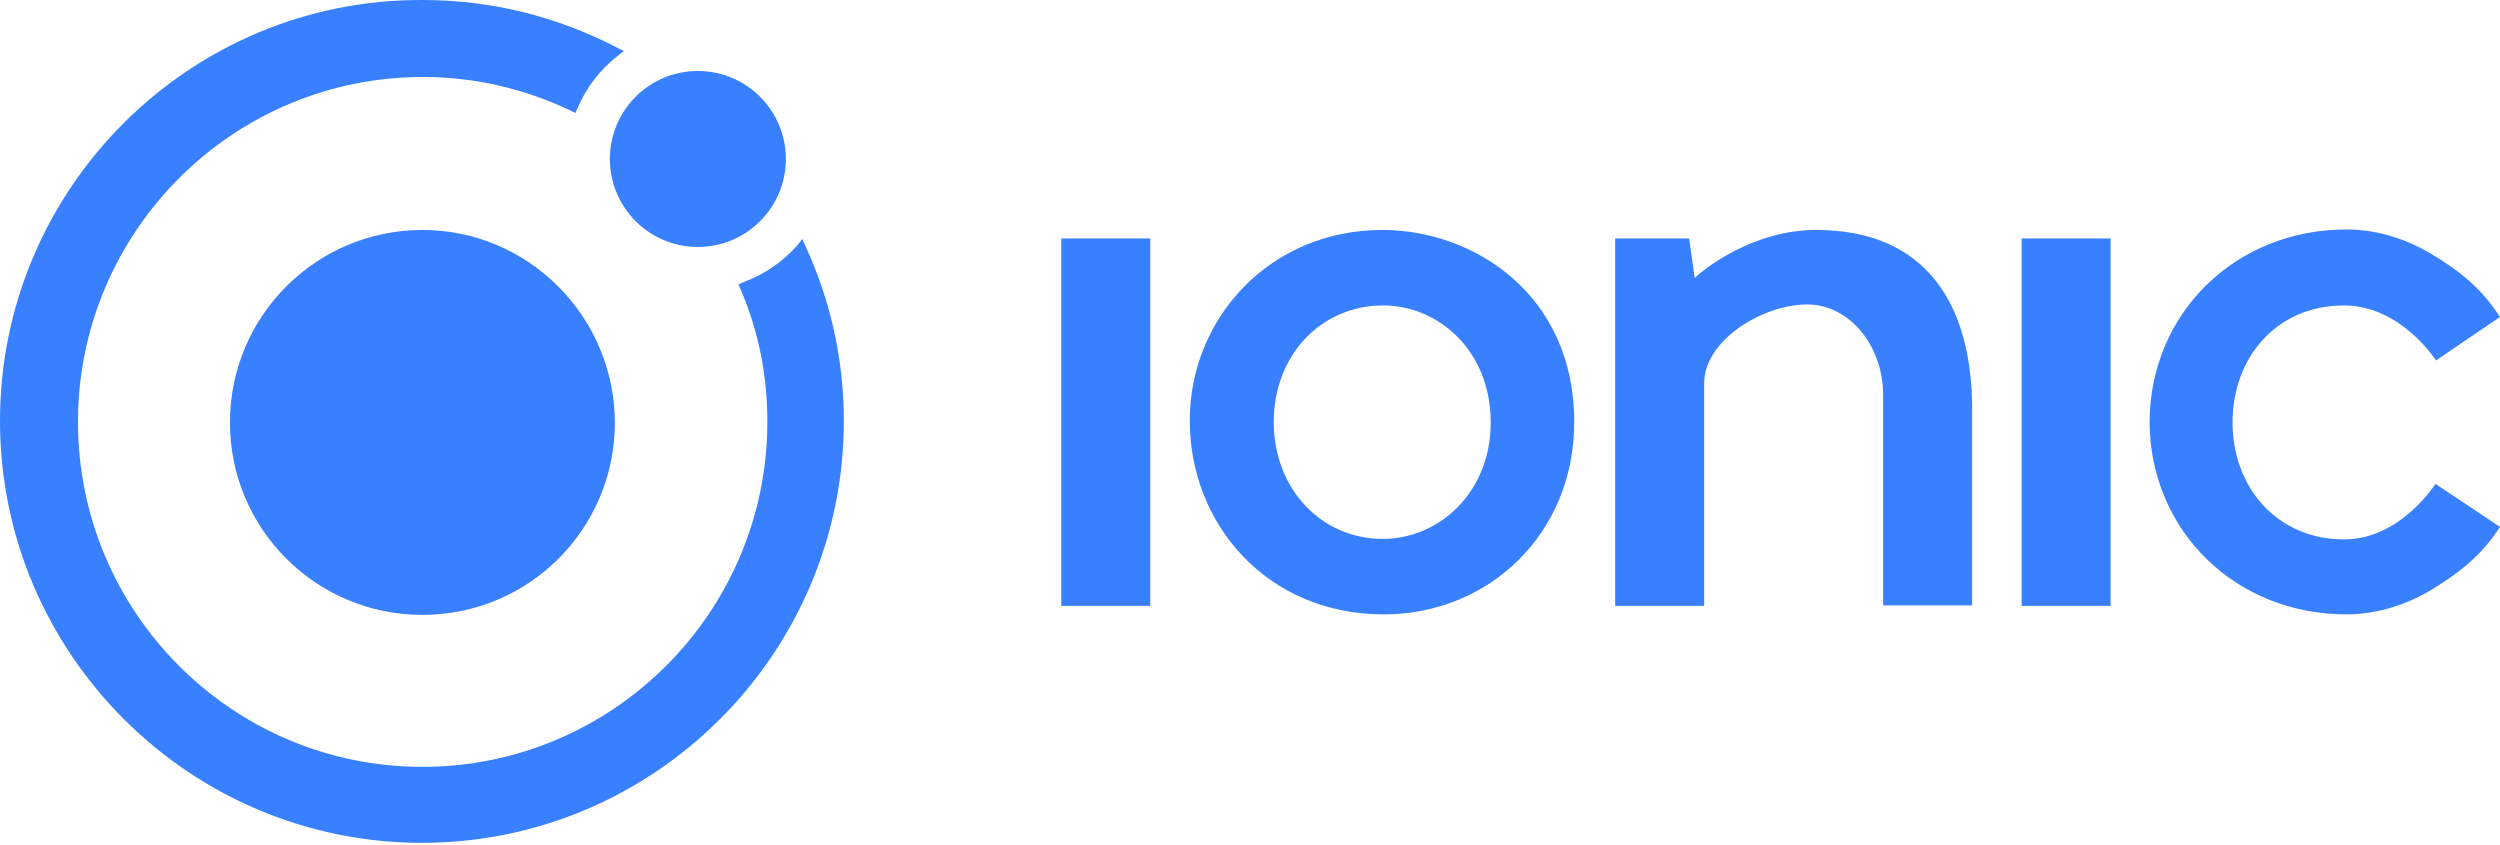
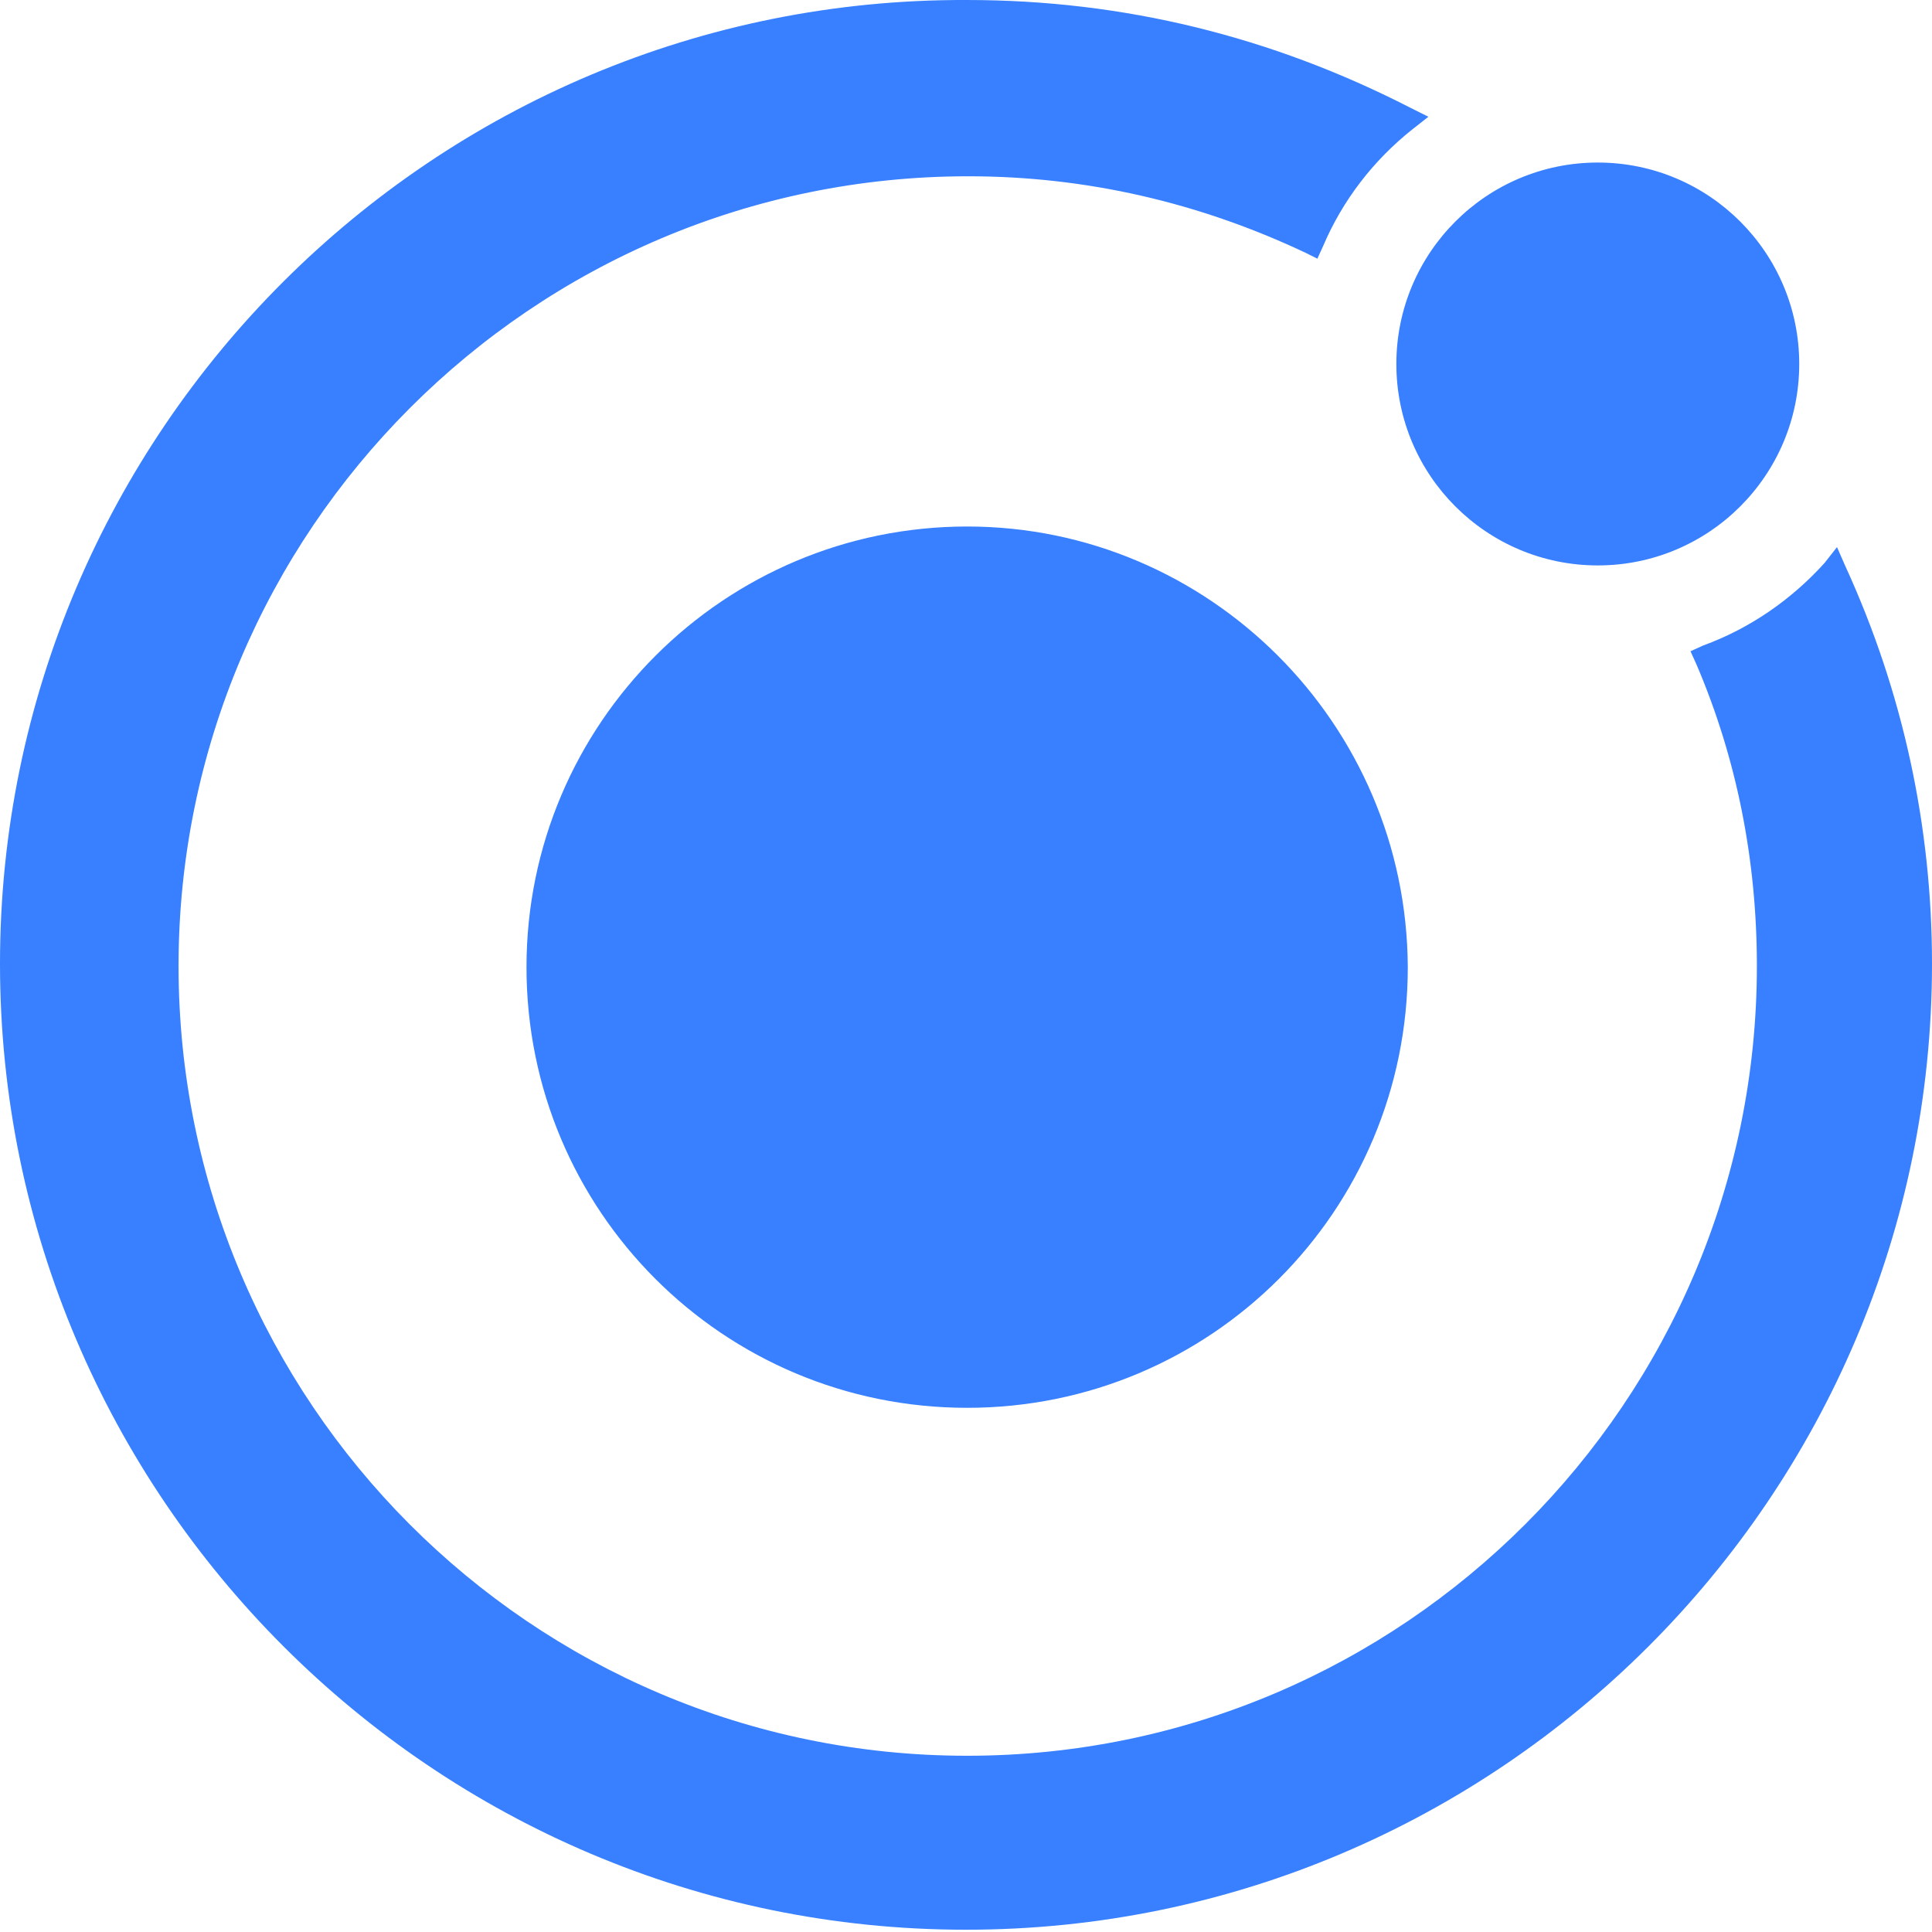
- <svg xmlns="http://www.w3.org/2000/svg" width="512px" height="173px" viewBox="0 0 512 173" version="1.1" preserveAspectRatio="xMidYMid">
-   <g fill="#3880FF">
-     <path d="M86.511,0.001 C100.537,0.001 113.744,3.278 126.132,9.625 L126.132,9.625 L127.77,10.444 L126.336,11.57 C122.855,14.335 120.091,17.918 118.351,22.013 L118.351,22.013 L117.839,23.139 L116.815,22.627 C107.294,18.123 97.158,15.768 86.613,15.768 C47.606,15.768 15.971,47.506 15.971,86.41 C15.971,125.314 47.504,157.052 86.511,157.052 C125.517,157.052 157.153,125.314 157.153,86.41 C157.153,77.093 155.412,67.982 151.726,59.382 L151.726,59.382 L151.215,58.256 L152.341,57.744 C156.538,56.208 160.224,53.648 163.193,50.372 L163.193,50.372 L164.319,48.939 L165.036,50.577 C170.257,61.941 172.817,74.022 172.817,86.205 C172.817,133.812 134.015,172.613 86.408,172.613 C38.802,172.613 0,133.812 0,86.205 C0,38.599 38.802,-0.203 86.511,0.001 Z M86.511,47.096 C108.113,47.096 125.824,64.705 125.927,86.512 C125.927,108.319 108.318,125.928 86.511,125.928 C64.704,125.928 47.095,108.319 47.095,86.512 C47.095,64.705 64.806,47.096 86.511,47.096 Z M142.922,14.539 C152.873,14.539 160.941,22.607 160.941,32.558 C160.941,42.51 152.873,50.577 142.922,50.577 C132.97,50.577 124.903,42.51 124.903,32.558 C124.903,22.607 132.97,14.539 142.922,14.539 Z" />
-     <path d="M480.569,46.994 C487.327,46.994 493.265,49.246 497.769,51.908 C503.81,55.491 508.212,59.075 512,64.91 L512,64.91 L498.895,73.817 C498.895,73.817 491.729,62.555 480.058,62.555 C466.236,62.555 457.227,73.203 457.227,86.512 C457.227,99.822 466.339,110.469 480.058,110.469 C491.729,110.469 498.793,99.003 498.793,99.105 L498.793,99.105 L512,107.91 C508.212,113.745 503.81,117.226 497.769,120.912 C493.265,123.574 487.224,125.826 480.569,125.826 C457.739,125.826 440.334,108.626 440.232,86.41 C440.334,64.194 457.739,46.994 480.569,46.994 Z M283.079,47.096 C302.02,47.096 322.496,60.508 322.394,86.512 C322.394,109.343 304.886,125.826 283.387,125.826 C259.634,125.826 243.663,107.5 243.663,86.103 C243.663,65.115 260.146,47.096 283.079,47.096 Z M235.575,48.837 L235.575,124.086 L217.352,124.086 L217.352,48.837 L235.575,48.837 Z M432.246,48.837 L432.246,124.086 L414.023,124.086 L414.023,48.837 L432.246,48.837 Z M371.945,47.096 C394.98,47.096 403.58,62.965 403.887,82.724 L403.887,82.724 L403.887,123.983 L385.664,123.983 L385.664,80.881 C385.664,70.848 378.804,62.351 370.102,62.351 C361.093,62.351 349.012,69.62 349.012,78.527 L349.012,78.527 L349.012,124.086 L330.788,124.086 L330.788,48.837 L345.94,48.837 L347.067,56.925 L347.153,56.843 C349.472,54.679 359.311,47.096 371.945,47.096 Z M283.284,62.555 C270.589,62.555 260.863,72.691 260.863,86.41 C260.863,100.231 270.691,110.367 283.182,110.367 C294.648,110.367 305.296,100.948 305.296,86.512 C305.296,71.77 294.546,62.555 283.284,62.555 Z" />
+ <svg xmlns="http://www.w3.org/2000/svg" width="256px" height="256px" viewBox="0 0 256 256" version="1.1" preserveAspectRatio="xMidYMid">
+   <g>
+     <path d="M128.152,0.001 C148.929,0.001 168.493,4.855 186.844,14.258 L186.844,14.258 L189.27,15.472 L187.147,17.14 C181.991,21.235 177.896,26.543 175.318,32.609 L175.318,32.609 L174.559,34.277 L173.043,33.519 C158.938,26.846 143.924,23.358 128.303,23.358 C70.521,23.358 23.659,70.372 23.659,128.002 C23.659,185.633 70.37,232.647 128.152,232.647 C185.934,232.647 232.796,185.633 232.796,128.002 C232.796,114.201 230.218,100.704 224.758,87.964 L224.758,87.964 L224,86.296 L225.668,85.538 C231.886,83.263 237.346,79.472 241.744,74.618 L241.744,74.618 L243.412,72.495 L244.474,74.922 C252.209,91.756 256,109.652 256,127.699 C256,198.22 198.521,255.699 128,255.699 C57.479,255.699 0,198.22 0,127.699 C0,57.178 57.479,-0.301 128.152,0.001 Z M128.152,69.765 C160.152,69.765 186.389,95.851 186.54,128.154 C186.54,160.457 160.455,186.543 128.152,186.543 C95.848,186.543 69.763,160.457 69.763,128.154 C69.763,95.851 96,69.765 128.152,69.765 Z M211.716,21.538 C226.457,21.538 238.408,33.488 238.408,48.23 C238.408,62.971 226.457,74.922 211.716,74.922 C196.974,74.922 185.024,62.971 185.024,48.23 C185.024,33.488 196.974,21.538 211.716,21.538 Z" fill="#3880FF" />
  </g>
</svg>
